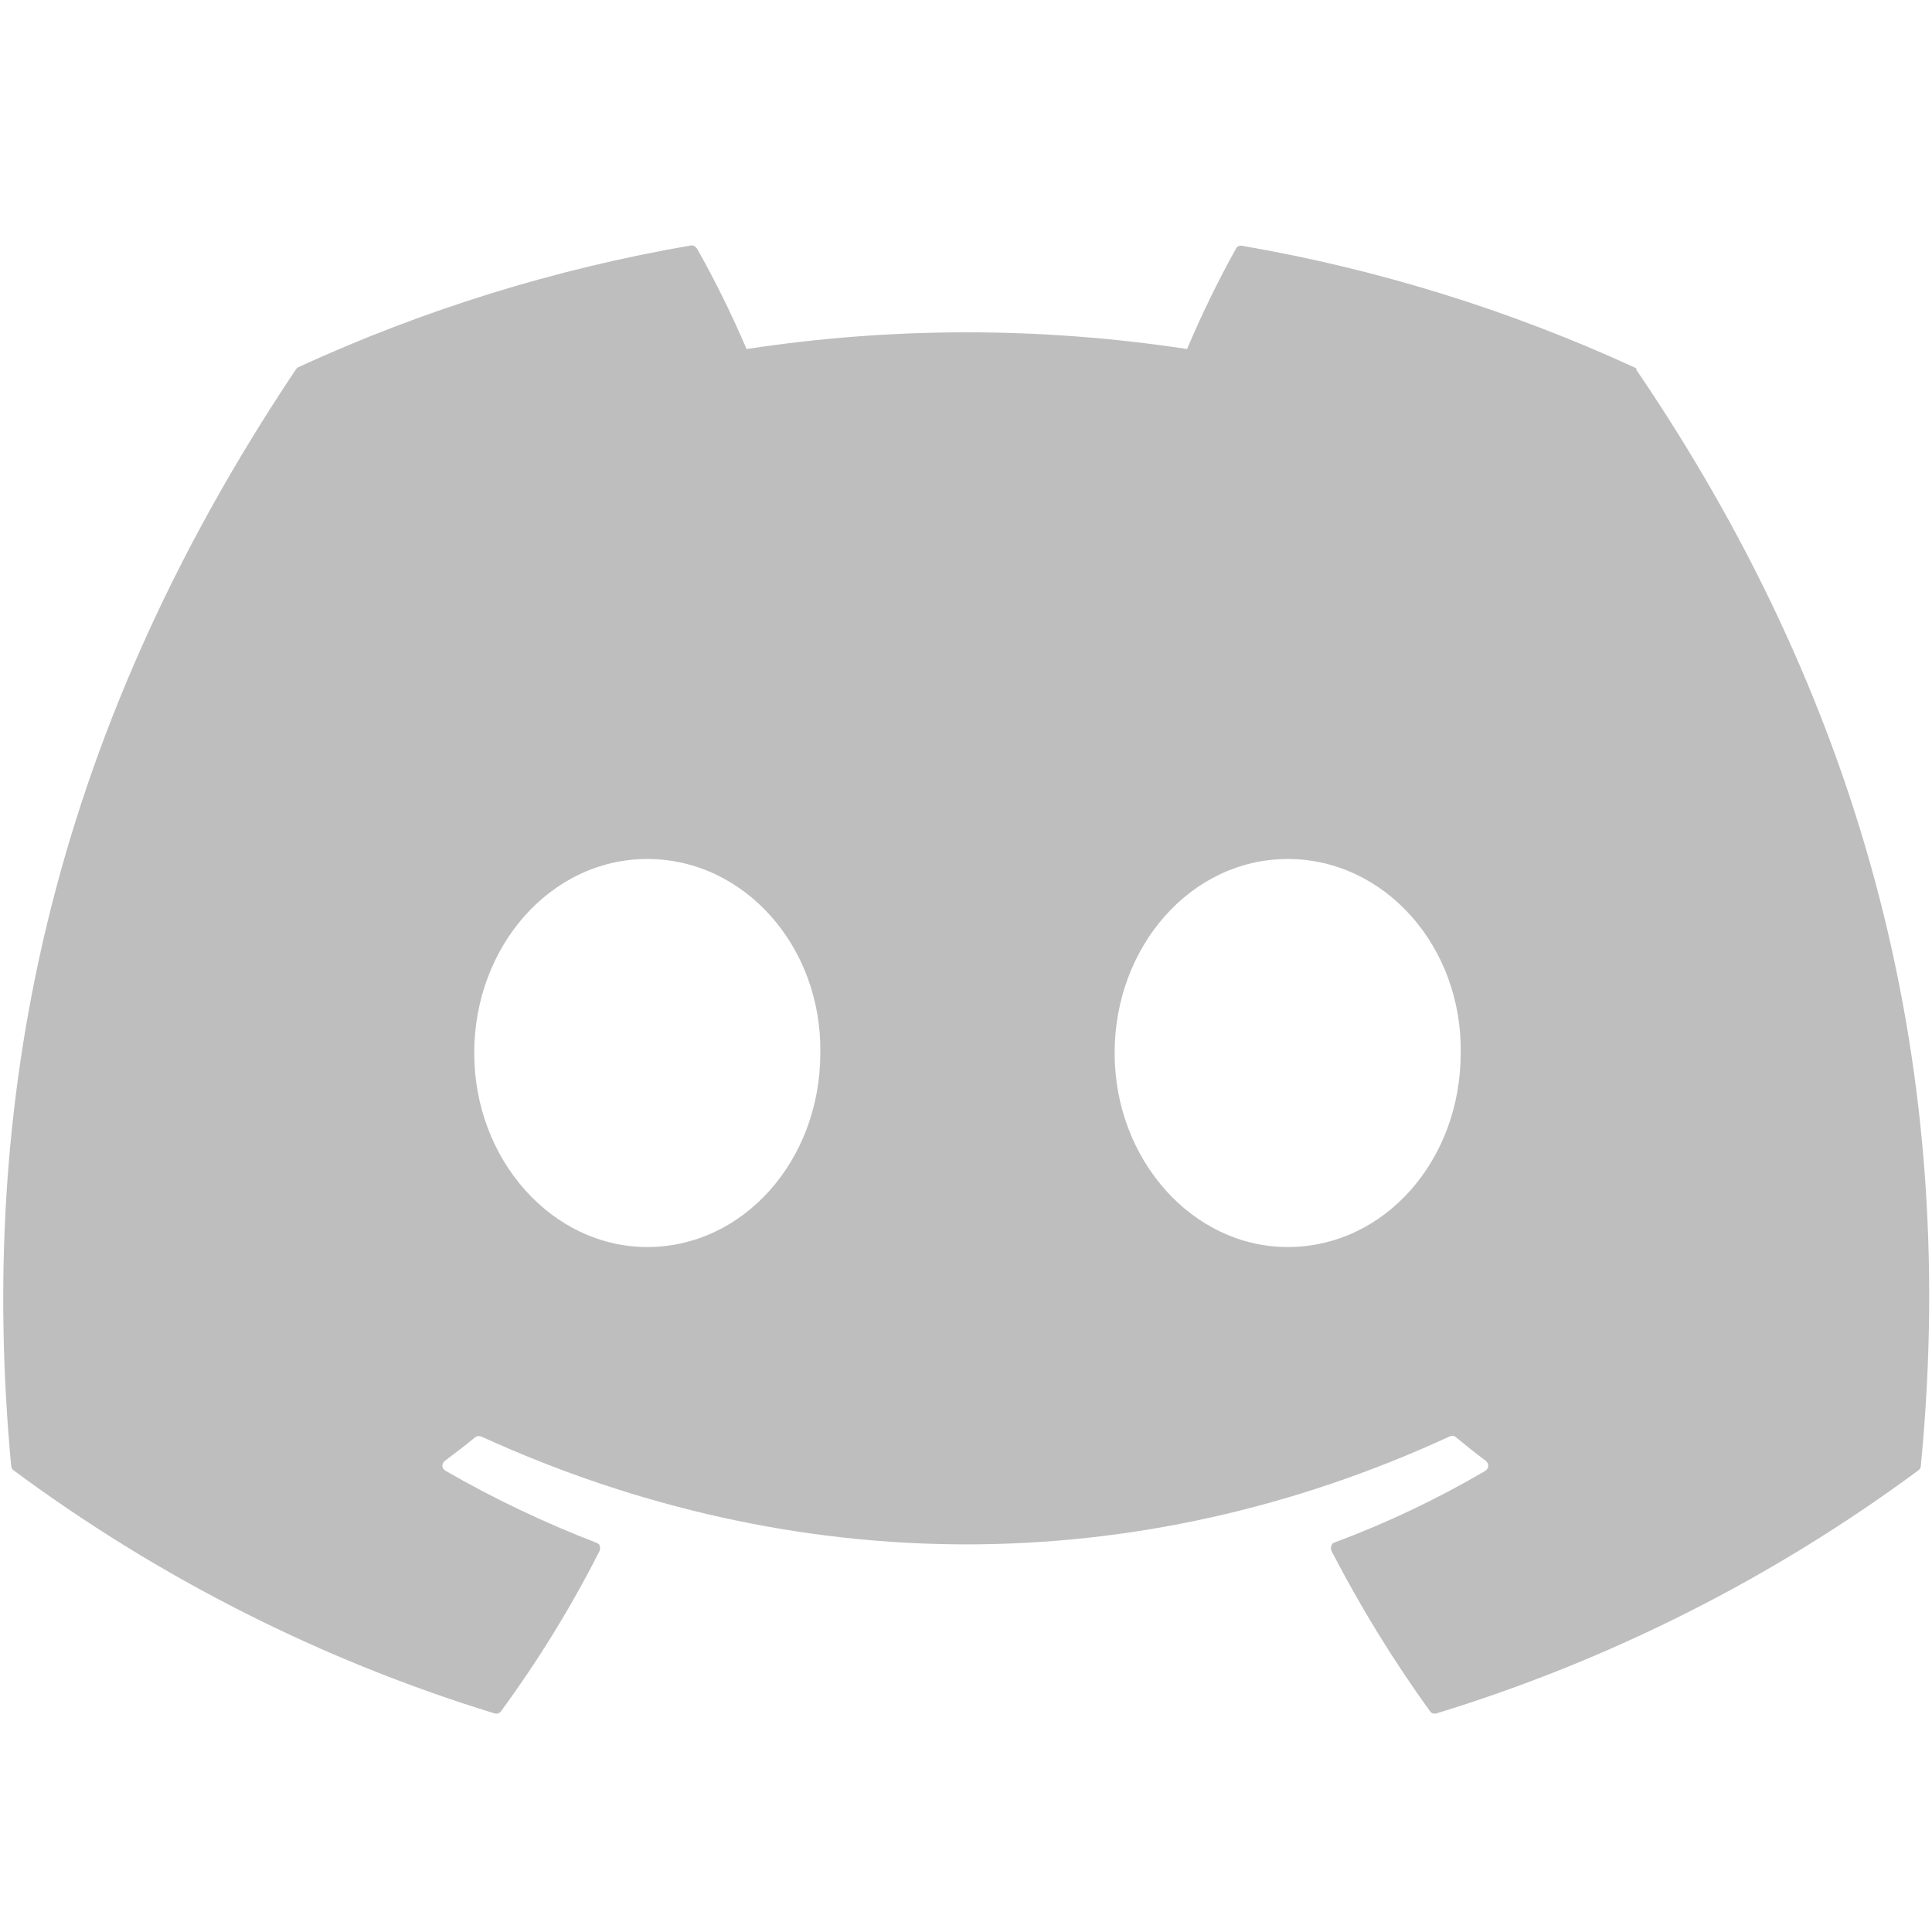
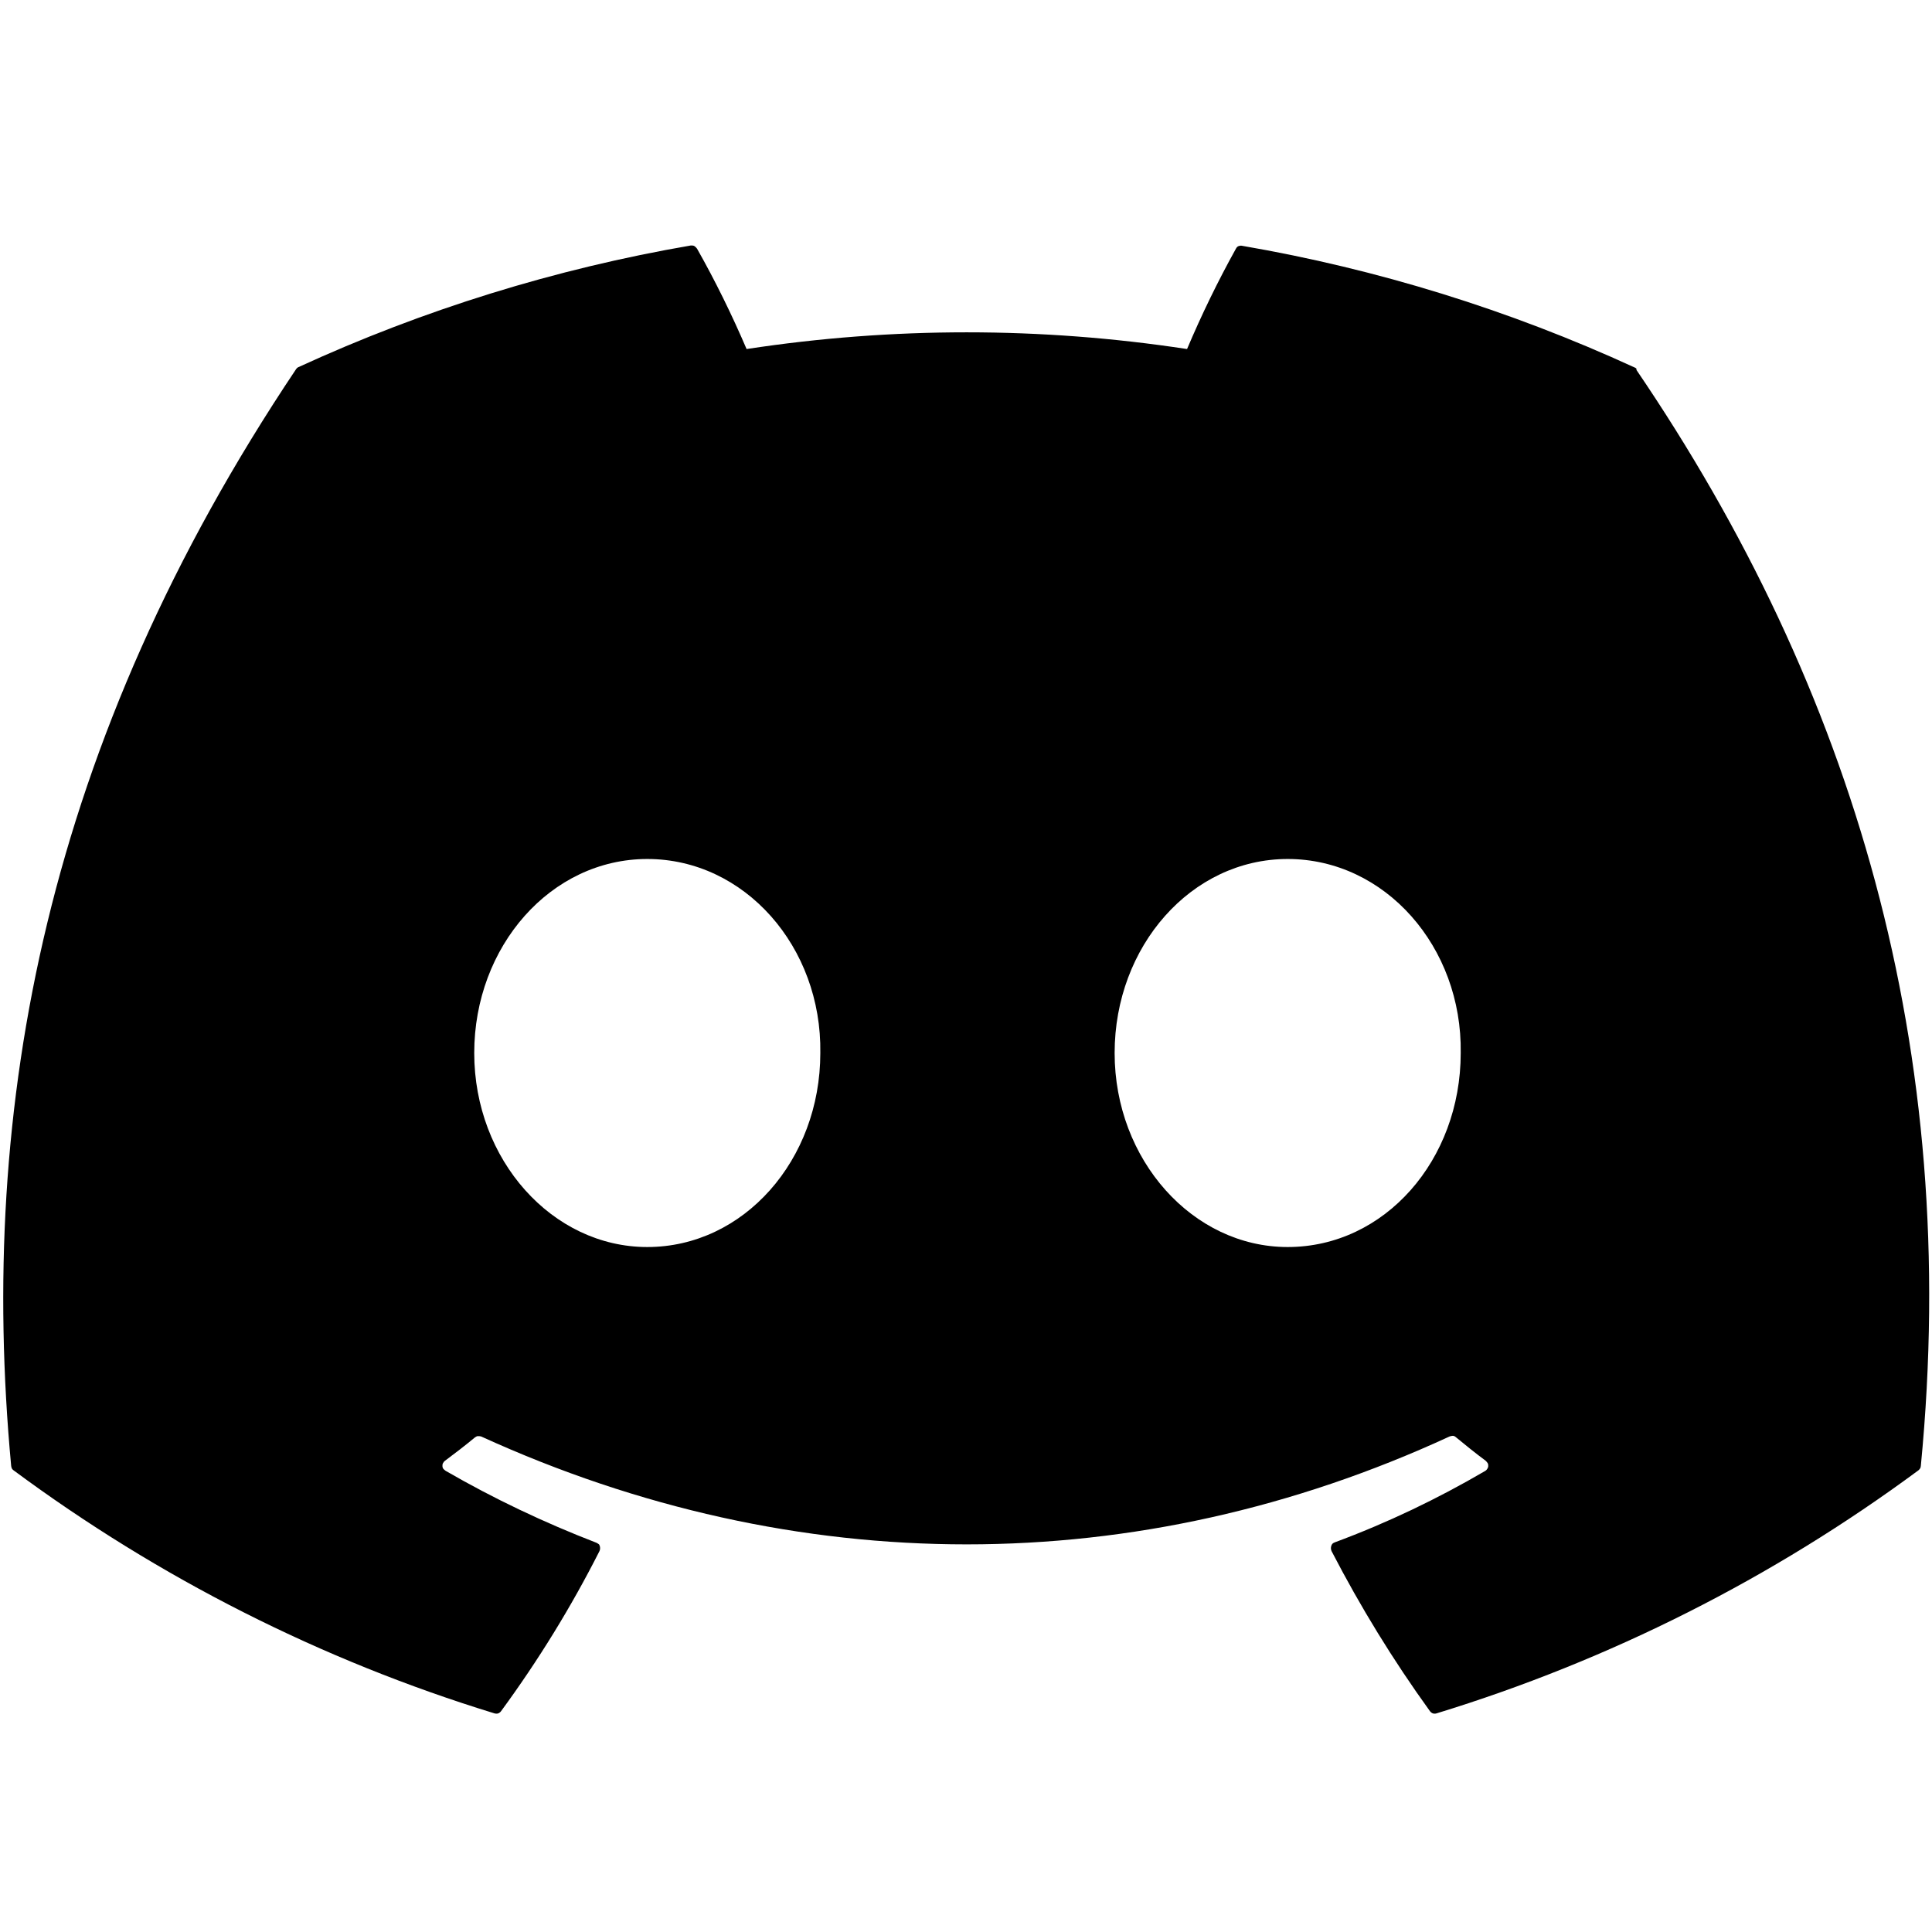
<svg xmlns="http://www.w3.org/2000/svg" viewBox="25 21 589.5 589.5">
-   <path d="M524.5 133.8C524.3 133.5 524.1 133.2 523.7 133.1C485.6 115.6 445.3 103.1 404 96C403.6 95.9 403.2 96 402.9 96.1C402.6 96.2 402.3 96.5 402.1 96.9C396.6 106.8 391.6 117.1 387.2 127.5C342.6 120.7 297.3 120.7 252.8 127.5C248.3 117 243.3 106.8 237.7 96.9C237.5 96.6 237.2 96.3 236.9 96.1C236.6 95.9 236.2 95.9 235.8 95.9C194.5 103 154.2 115.5 116.1 133C115.8 133.1 115.5 133.4 115.3 133.7C39.1 247.5 18.2 358.6 28.4 468.2C28.4 468.5 28.5 468.7 28.6 469C28.7 469.3 28.9 469.4 29.1 469.6C73.5 502.5 123.1 527.6 175.9 543.8C176.3 543.9 176.7 543.9 177 543.8C177.3 543.7 177.7 543.4 177.9 543.1C189.2 527.7 199.3 511.3 207.9 494.3C208 494.1 208.1 493.8 208.1 493.5C208.1 493.2 208.1 493 208 492.7C207.9 492.4 207.8 492.2 207.6 492.1C207.4 492 207.2 491.8 206.9 491.7C191.1 485.6 175.7 478.3 161 469.8C160.7 469.6 160.5 469.4 160.3 469.2C160.1 469 160 468.6 160 468.3C160 468 160 467.7 160.2 467.4C160.4 467.1 160.5 466.9 160.8 466.7C163.9 464.4 167 462 169.9 459.6C170.2 459.4 170.5 459.2 170.8 459.2C171.1 459.2 171.5 459.2 171.8 459.3C268 503.2 372.2 503.2 467.3 459.3C467.6 459.2 468 459.1 468.3 459.1C468.6 459.1 469 459.3 469.2 459.5C472.1 461.9 475.2 464.4 478.3 466.7C478.5 466.9 478.7 467.1 478.9 467.4C479.1 467.7 479.1 468 479.1 468.3C479.1 468.6 479 468.9 478.8 469.2C478.6 469.5 478.4 469.7 478.2 469.8C463.5 478.4 448.2 485.7 432.3 491.6C432.1 491.7 431.8 491.8 431.6 492C431.4 492.2 431.3 492.4 431.2 492.7C431.1 493 431.1 493.2 431.1 493.5C431.1 493.8 431.2 494 431.3 494.3C440.1 511.3 450.1 527.6 461.3 543.1C461.5 543.4 461.9 543.7 462.2 543.8C462.5 543.9 463 543.9 463.3 543.8C516.2 527.6 565.9 502.5 610.4 469.6C610.6 469.4 610.8 469.2 610.9 469C611 468.8 611.1 468.5 611.1 468.2C623.4 341.4 590.6 231.3 524.2 133.7zM222.5 401.5C193.5 401.5 169.7 374.9 169.7 342.3C169.7 309.7 193.1 283.1 222.5 283.1C252.2 283.1 275.8 309.9 275.3 342.3C275.3 375 251.9 401.5 222.5 401.5zM417.9 401.5C388.9 401.5 365.1 374.9 365.1 342.3C365.1 309.7 388.5 283.1 417.9 283.1C447.6 283.1 471.2 309.9 470.7 342.3C470.7 375 447.5 401.5 417.9 401.5z" fill="#bebebe" />
+   <path d="M524.5 133.8C524.3 133.5 524.1 133.2 523.7 133.1C485.6 115.6 445.3 103.1 404 96C403.6 95.9 403.2 96 402.9 96.1C402.6 96.2 402.3 96.5 402.1 96.9C396.6 106.8 391.6 117.1 387.2 127.5C342.6 120.7 297.3 120.7 252.8 127.5C248.3 117 243.3 106.8 237.7 96.9C237.5 96.6 237.2 96.3 236.9 96.1C236.6 95.9 236.2 95.9 235.8 95.9C194.5 103 154.2 115.5 116.1 133C115.8 133.1 115.5 133.4 115.3 133.7C39.1 247.5 18.2 358.6 28.4 468.2C28.4 468.5 28.5 468.7 28.6 469C28.7 469.3 28.9 469.4 29.1 469.6C73.5 502.5 123.1 527.6 175.9 543.8C176.3 543.9 176.7 543.9 177 543.8C177.3 543.7 177.7 543.4 177.9 543.1C189.2 527.7 199.3 511.3 207.9 494.3C208 494.1 208.1 493.8 208.1 493.5C208.1 493.2 208.1 493 208 492.7C207.9 492.4 207.8 492.2 207.6 492.1C207.4 492 207.2 491.8 206.9 491.7C191.1 485.6 175.7 478.3 161 469.8C160.7 469.6 160.5 469.4 160.3 469.2C160.1 469 160 468.6 160 468.3C160 468 160 467.7 160.2 467.4C160.4 467.1 160.5 466.9 160.8 466.7C163.9 464.4 167 462 169.9 459.6C170.2 459.4 170.5 459.2 170.8 459.2C171.1 459.2 171.5 459.2 171.8 459.3C268 503.2 372.2 503.2 467.3 459.3C467.6 459.2 468 459.1 468.3 459.1C468.6 459.1 469 459.3 469.2 459.5C472.1 461.9 475.2 464.4 478.3 466.7C478.5 466.9 478.7 467.1 478.9 467.4C479.1 467.7 479.1 468 479.1 468.3C479.1 468.6 479 468.9 478.8 469.2C478.6 469.5 478.4 469.7 478.2 469.8C463.5 478.4 448.2 485.7 432.3 491.6C432.1 491.7 431.8 491.8 431.6 492C431.4 492.2 431.3 492.4 431.2 492.7C431.1 493 431.1 493.2 431.1 493.5C431.1 493.8 431.2 494 431.3 494.3C440.1 511.3 450.1 527.6 461.3 543.1C461.5 543.4 461.9 543.7 462.2 543.8C462.5 543.9 463 543.9 463.3 543.8C516.2 527.6 565.9 502.5 610.4 469.6C610.6 469.4 610.8 469.2 610.9 469C611 468.8 611.1 468.5 611.1 468.2C623.4 341.4 590.6 231.3 524.2 133.7zM222.5 401.5C193.5 401.5 169.7 374.9 169.7 342.3C169.7 309.7 193.1 283.1 222.5 283.1C252.2 283.1 275.8 309.9 275.3 342.3C275.3 375 251.9 401.5 222.5 401.5zM417.9 401.5C388.9 401.5 365.1 374.9 365.1 342.3C365.1 309.7 388.5 283.1 417.9 283.1C447.6 283.1 471.2 309.9 470.7 342.3C470.7 375 447.5 401.5 417.9 401.5z" fill="currentColor" />
</svg>
